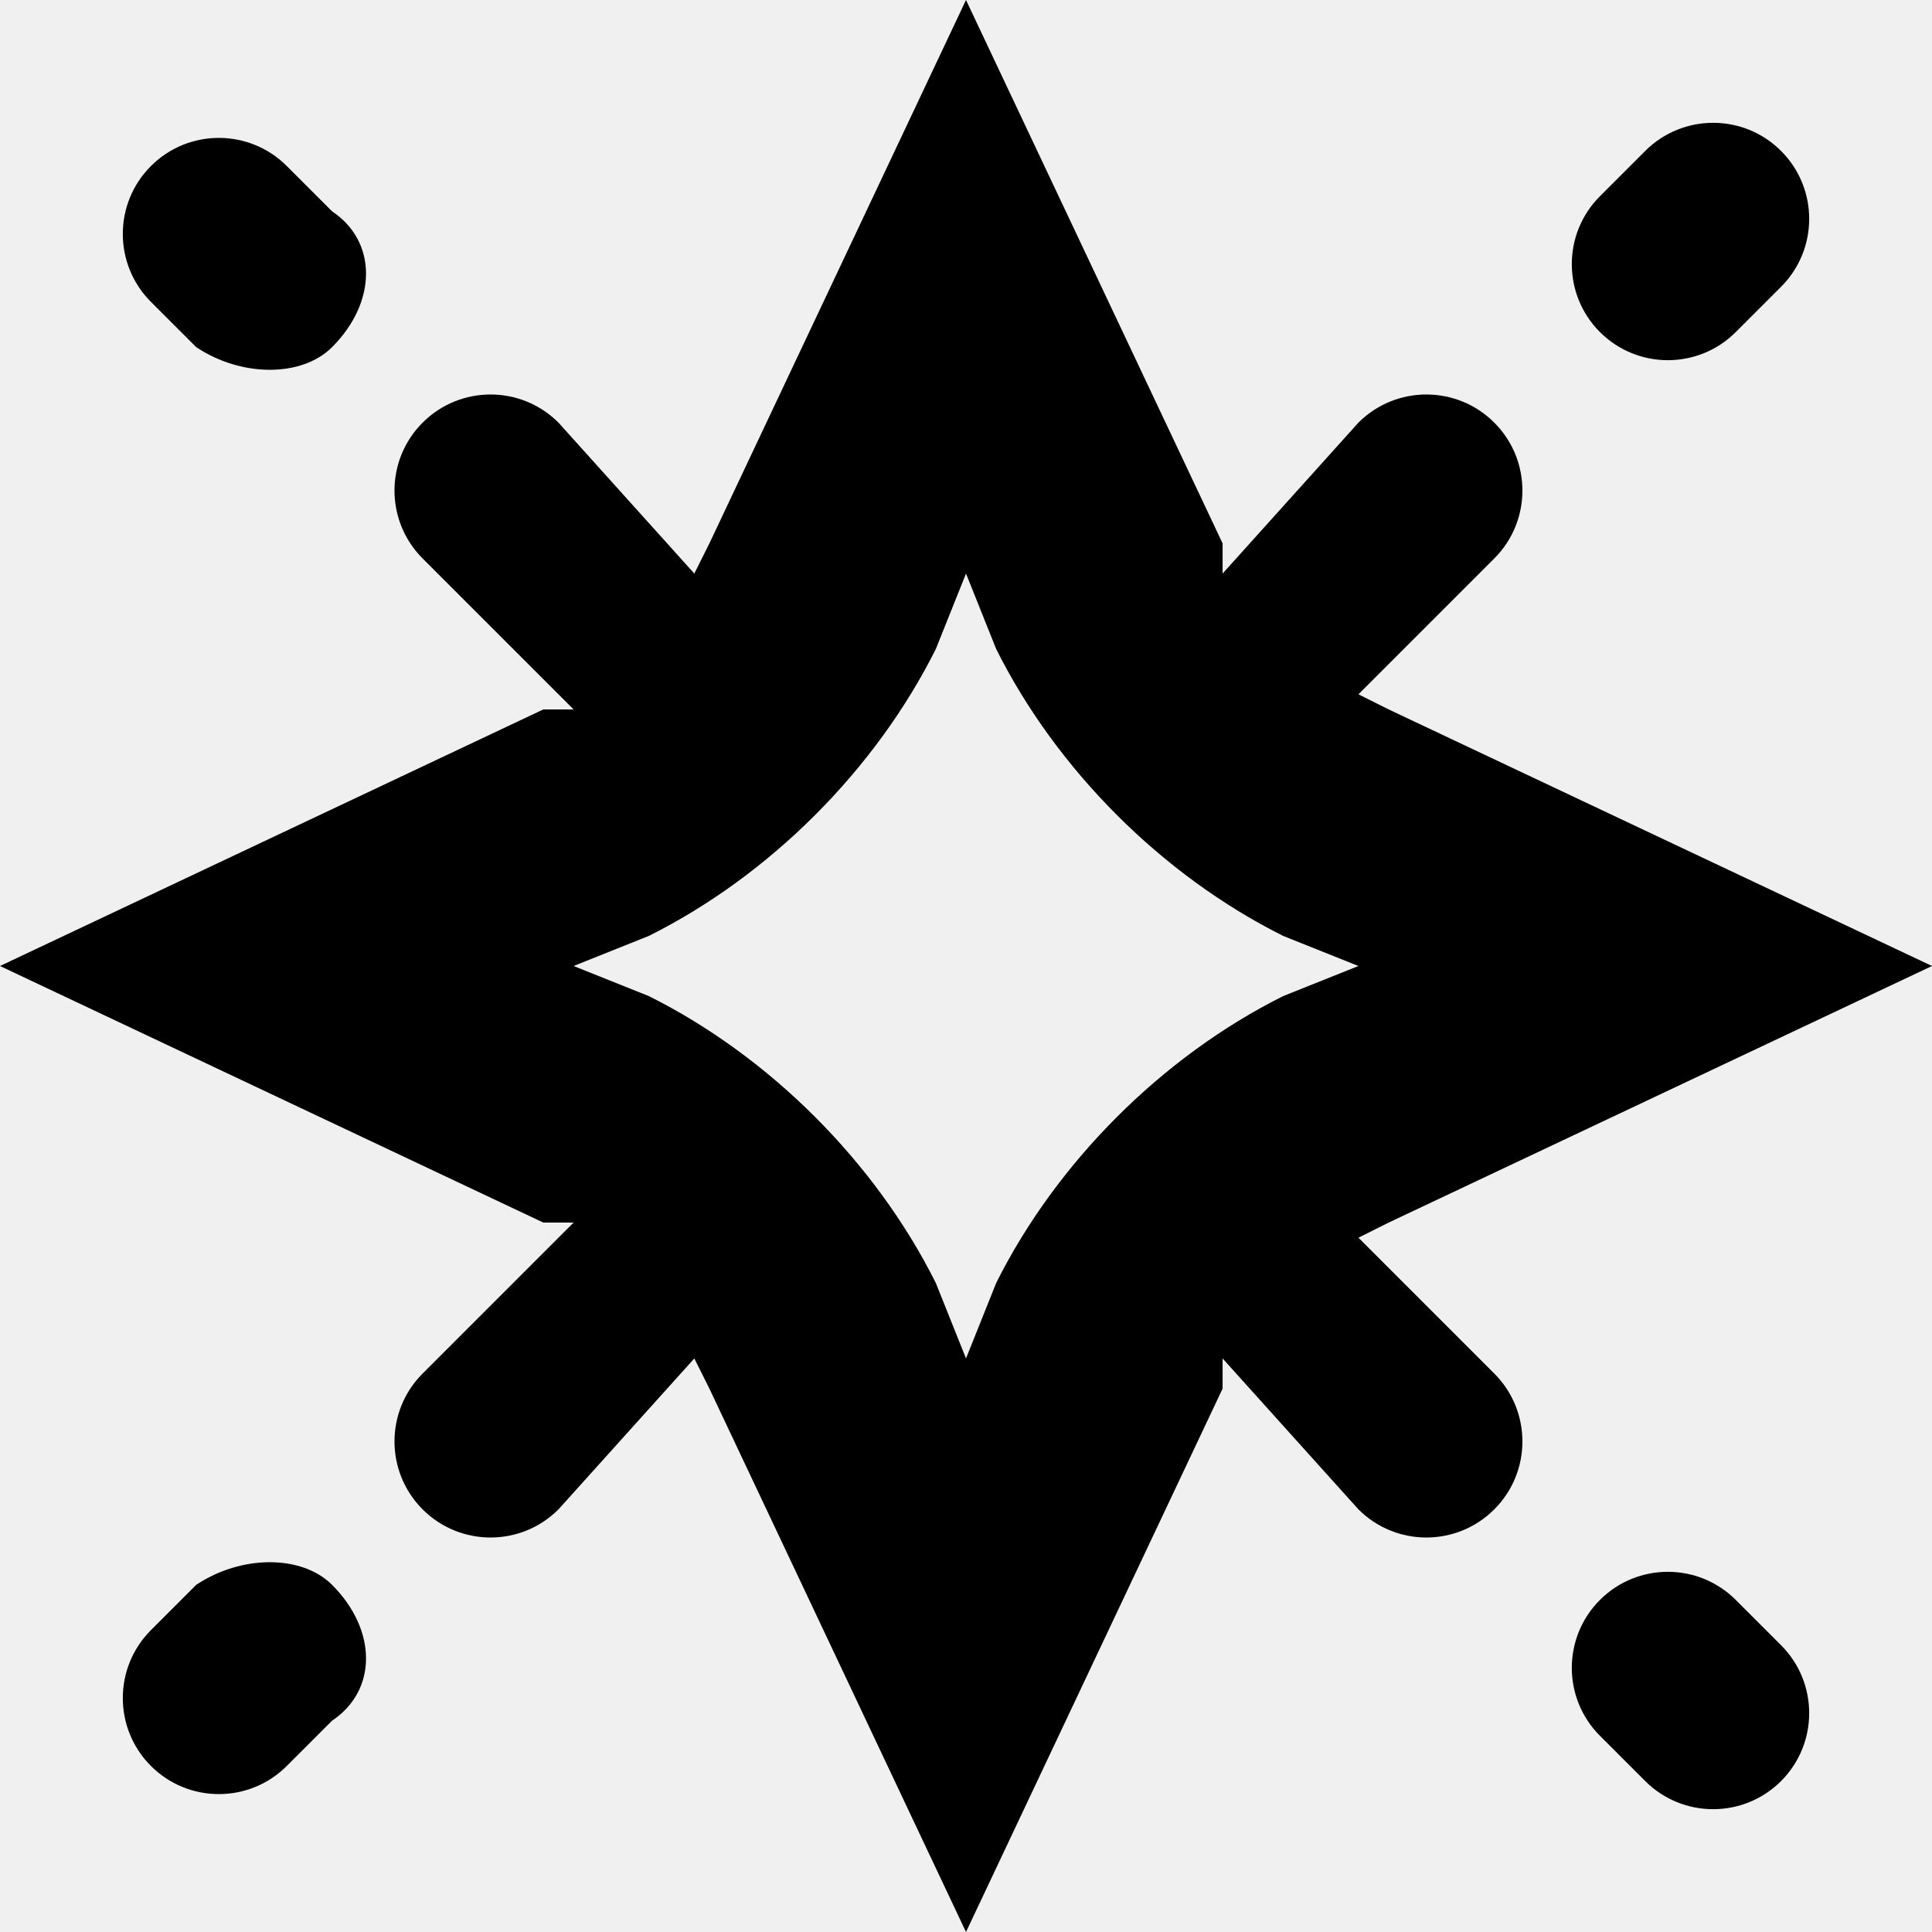
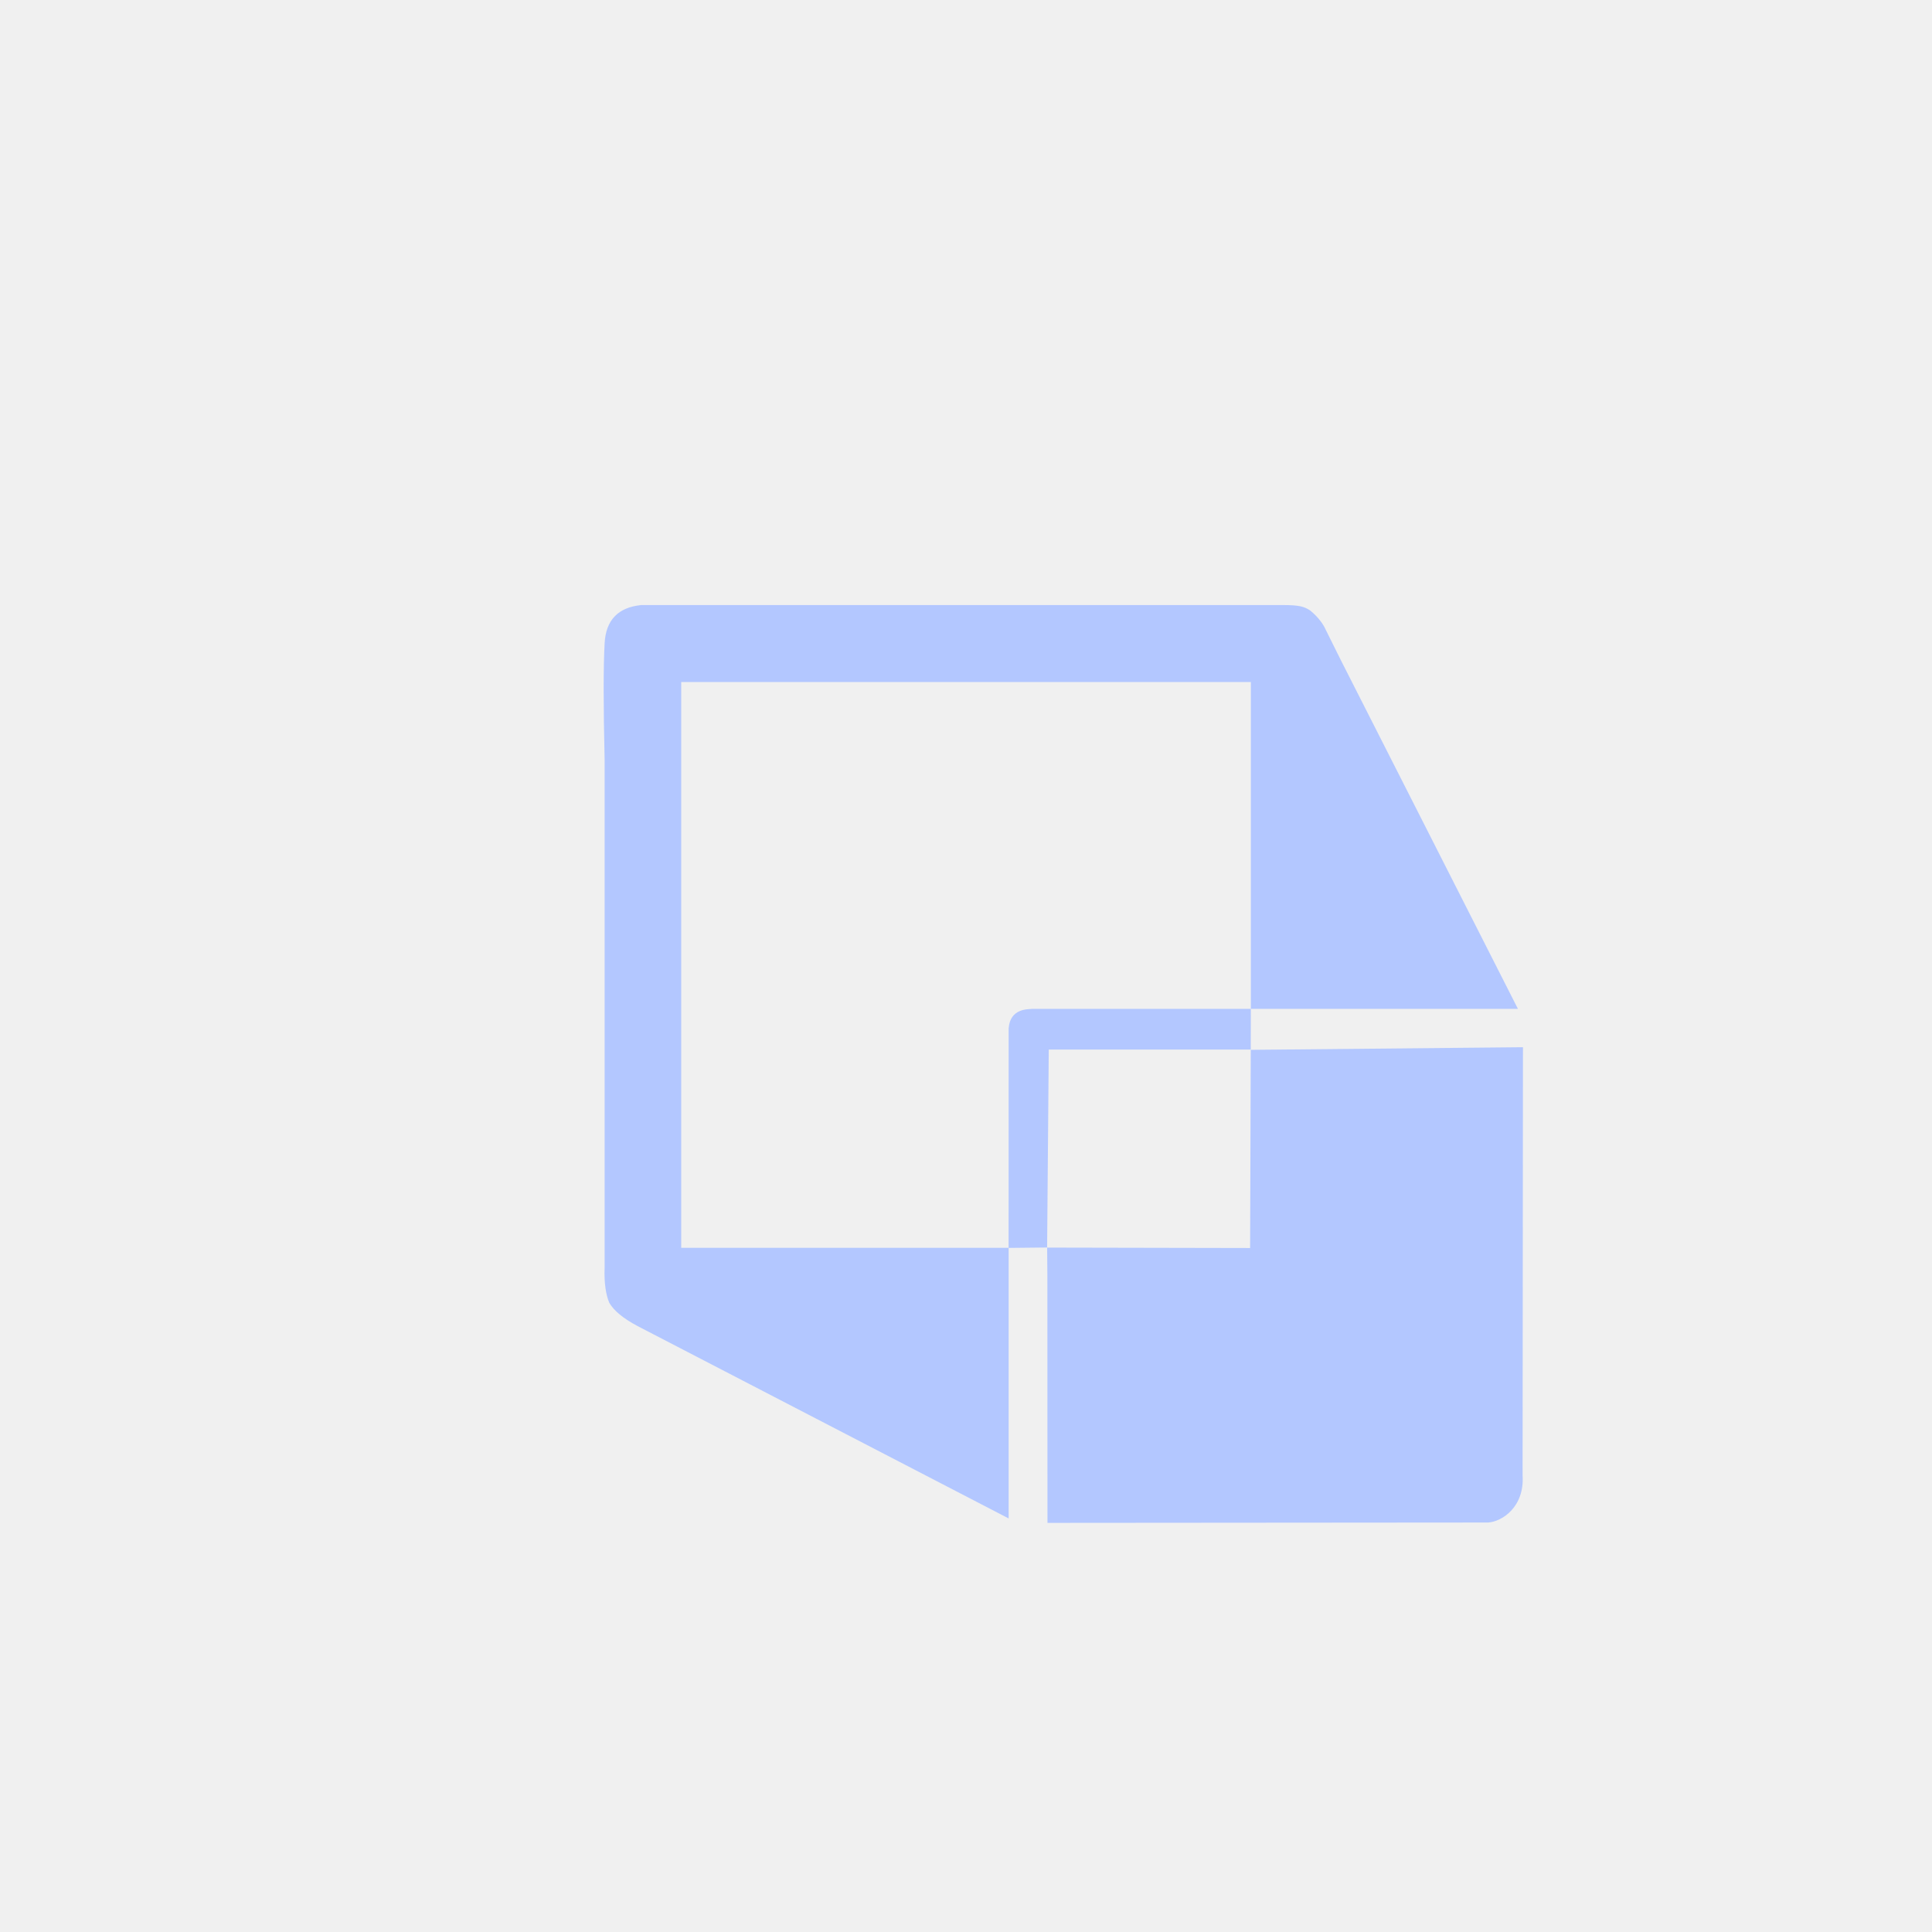
- <svg xmlns="http://www.w3.org/2000/svg" viewBox="0 0 128 128">
-   <path fill-rule="evenodd" d="M81 36 64 0 47 36l-1 2-9-10a6 6 0 0 0-9 9l10 10h-2L0 64l36 17h2L28 91a6 6 0 1 0 9 9l9-10 1 2 17 36 17-36v-2l9 10a6 6 0 1 0 9-9l-9-9 2-1 36-17-36-17-2-1 9-9a6 6 0 1 0-9-9l-9 10v-2Zm-17 2-2 5c-4 8-11 15-19 19l-5 2 5 2c8 4 15 11 19 19l2 5 2-5c4-8 11-15 19-19l5-2-5-2c-8-4-15-11-19-19l-2-5Z" clip-rule="evenodd" />
-   <path d="M118 19a6 6 0 0 0-9-9l-3 3a6 6 0 1 0 9 9l3-3Zm-96 4c-2 2-6 2-9 0l-3-3a6 6 0 1 1 9-9l3 3c3 2 3 6 0 9Zm0 82c-2-2-6-2-9 0l-3 3a6 6 0 1 0 9 9l3-3c3-2 3-6 0-9Zm96 4a6 6 0 0 1-9 9l-3-3a6 6 0 1 1 9-9l3 3Z" />
-   <style>path{fill:#000}@media (prefers-color-scheme:dark){path{fill:#fff}}</style>
+ <svg xmlns="http://www.w3.org/2000/svg" id="e9Z3YrTs8x61" viewBox="0 0 300 300" shape-rendering="geometricPrecision" text-rendering="geometricPrecision" project-id="fa4184d71f6d4a2ab09f69f3ae7de563" export-id="b1ae9027d7c348f1bc7142569d6a1524" cached="true">
+   <path d="M94.601,202.28q1.054,1.844,4.363,3.611l57.66,29.892v-42.026h-50.846v-87.852l88.454 0v50.751h41.471L208.2,102.497l-2.314-4.656c-.419-.952-1.185-2.011-2.424-3.031-.942-.632-1.736-.859-4.295-.859h-10.753-64.605-24.221q-5.399.532-5.7,5.907t0,18.241v31.9v15.219v31.568c-.102,2.458.21,4.304.714,5.494Z" transform="translate(0 0.000001)" fill="#b3c7ff" stroke-width="0.6" />
+   <path d="M156.623,162.912l-.008,30.863l5.981-.064.255-30.732h31.368l.011-6.323h-33.932c-.631.082-3.43-.136-3.675,3.018v3.238Z" transform="translate(.000001 0)" fill="#b3c7ff" stroke-width="0.6" />
+   <path d="M162.6,193.726l31.517.063.101-30.771l42.266-.407-.057,66.459c.332,4.953-3.22,7.218-5.362,7.347l-68.414.054-.014-38.32-.037-4.425Z" transform="translate(.000004 0.000002)" fill="#b3c7ff" stroke-width="0.6" />
</svg>
